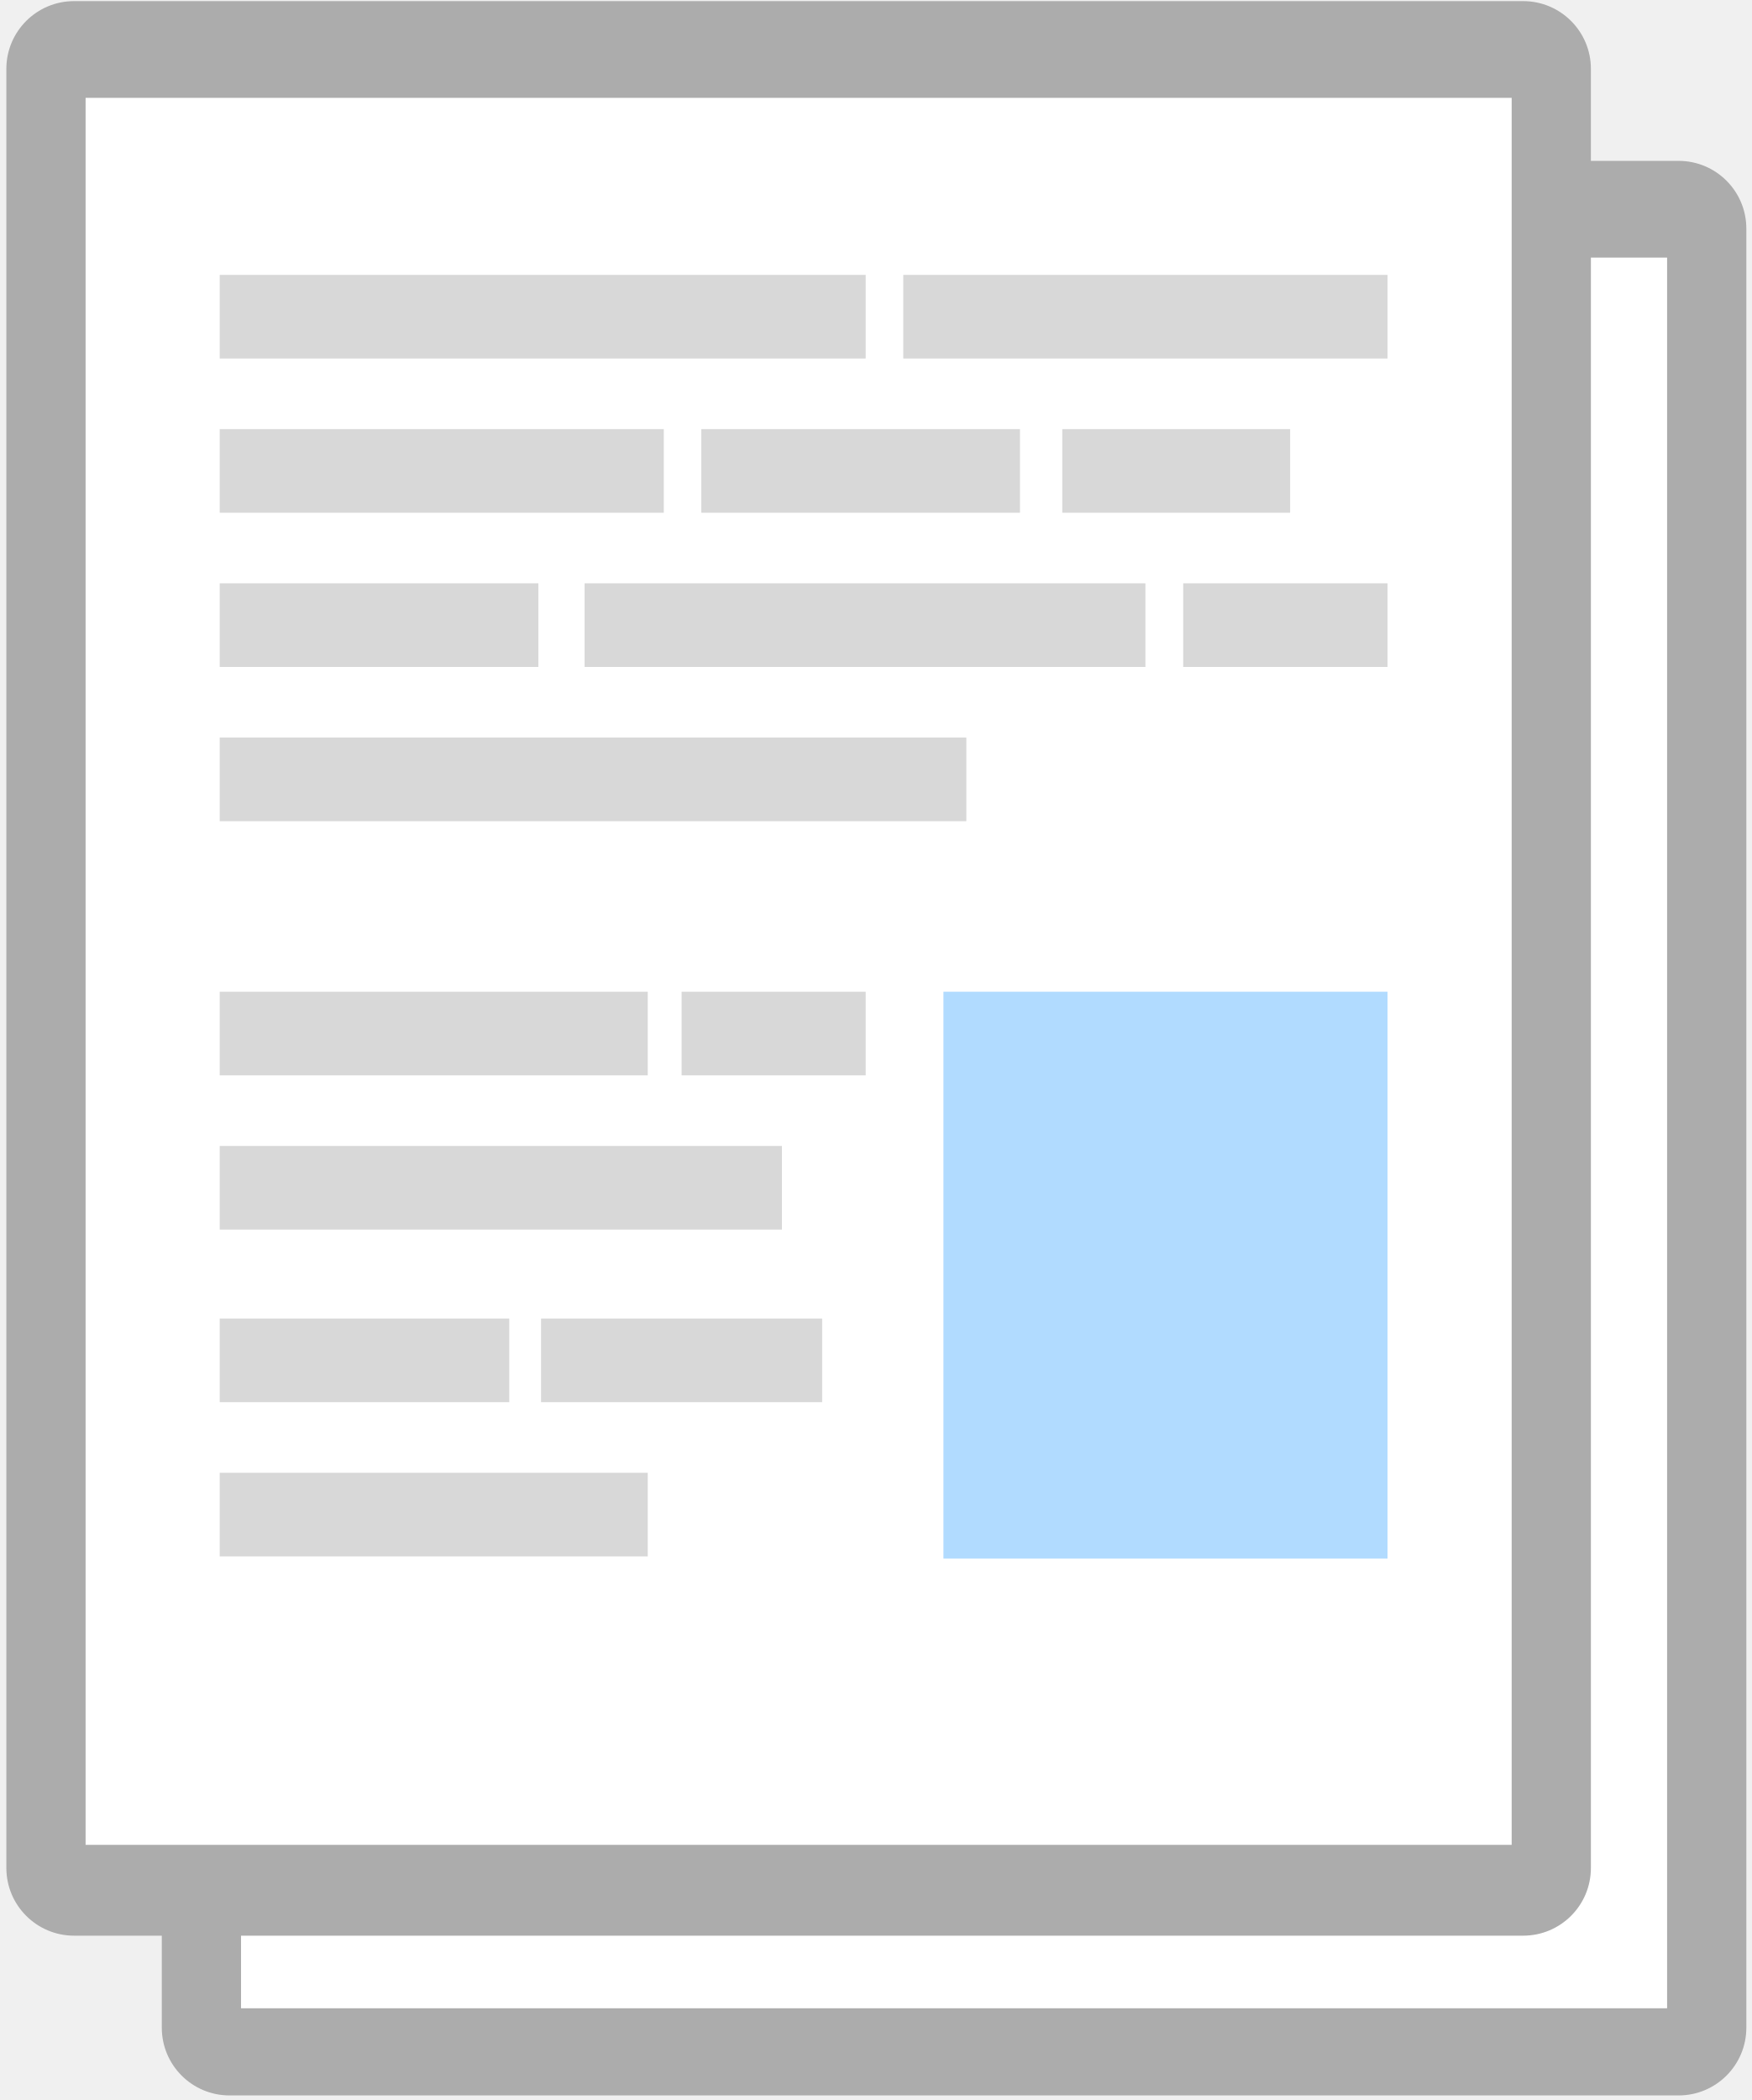
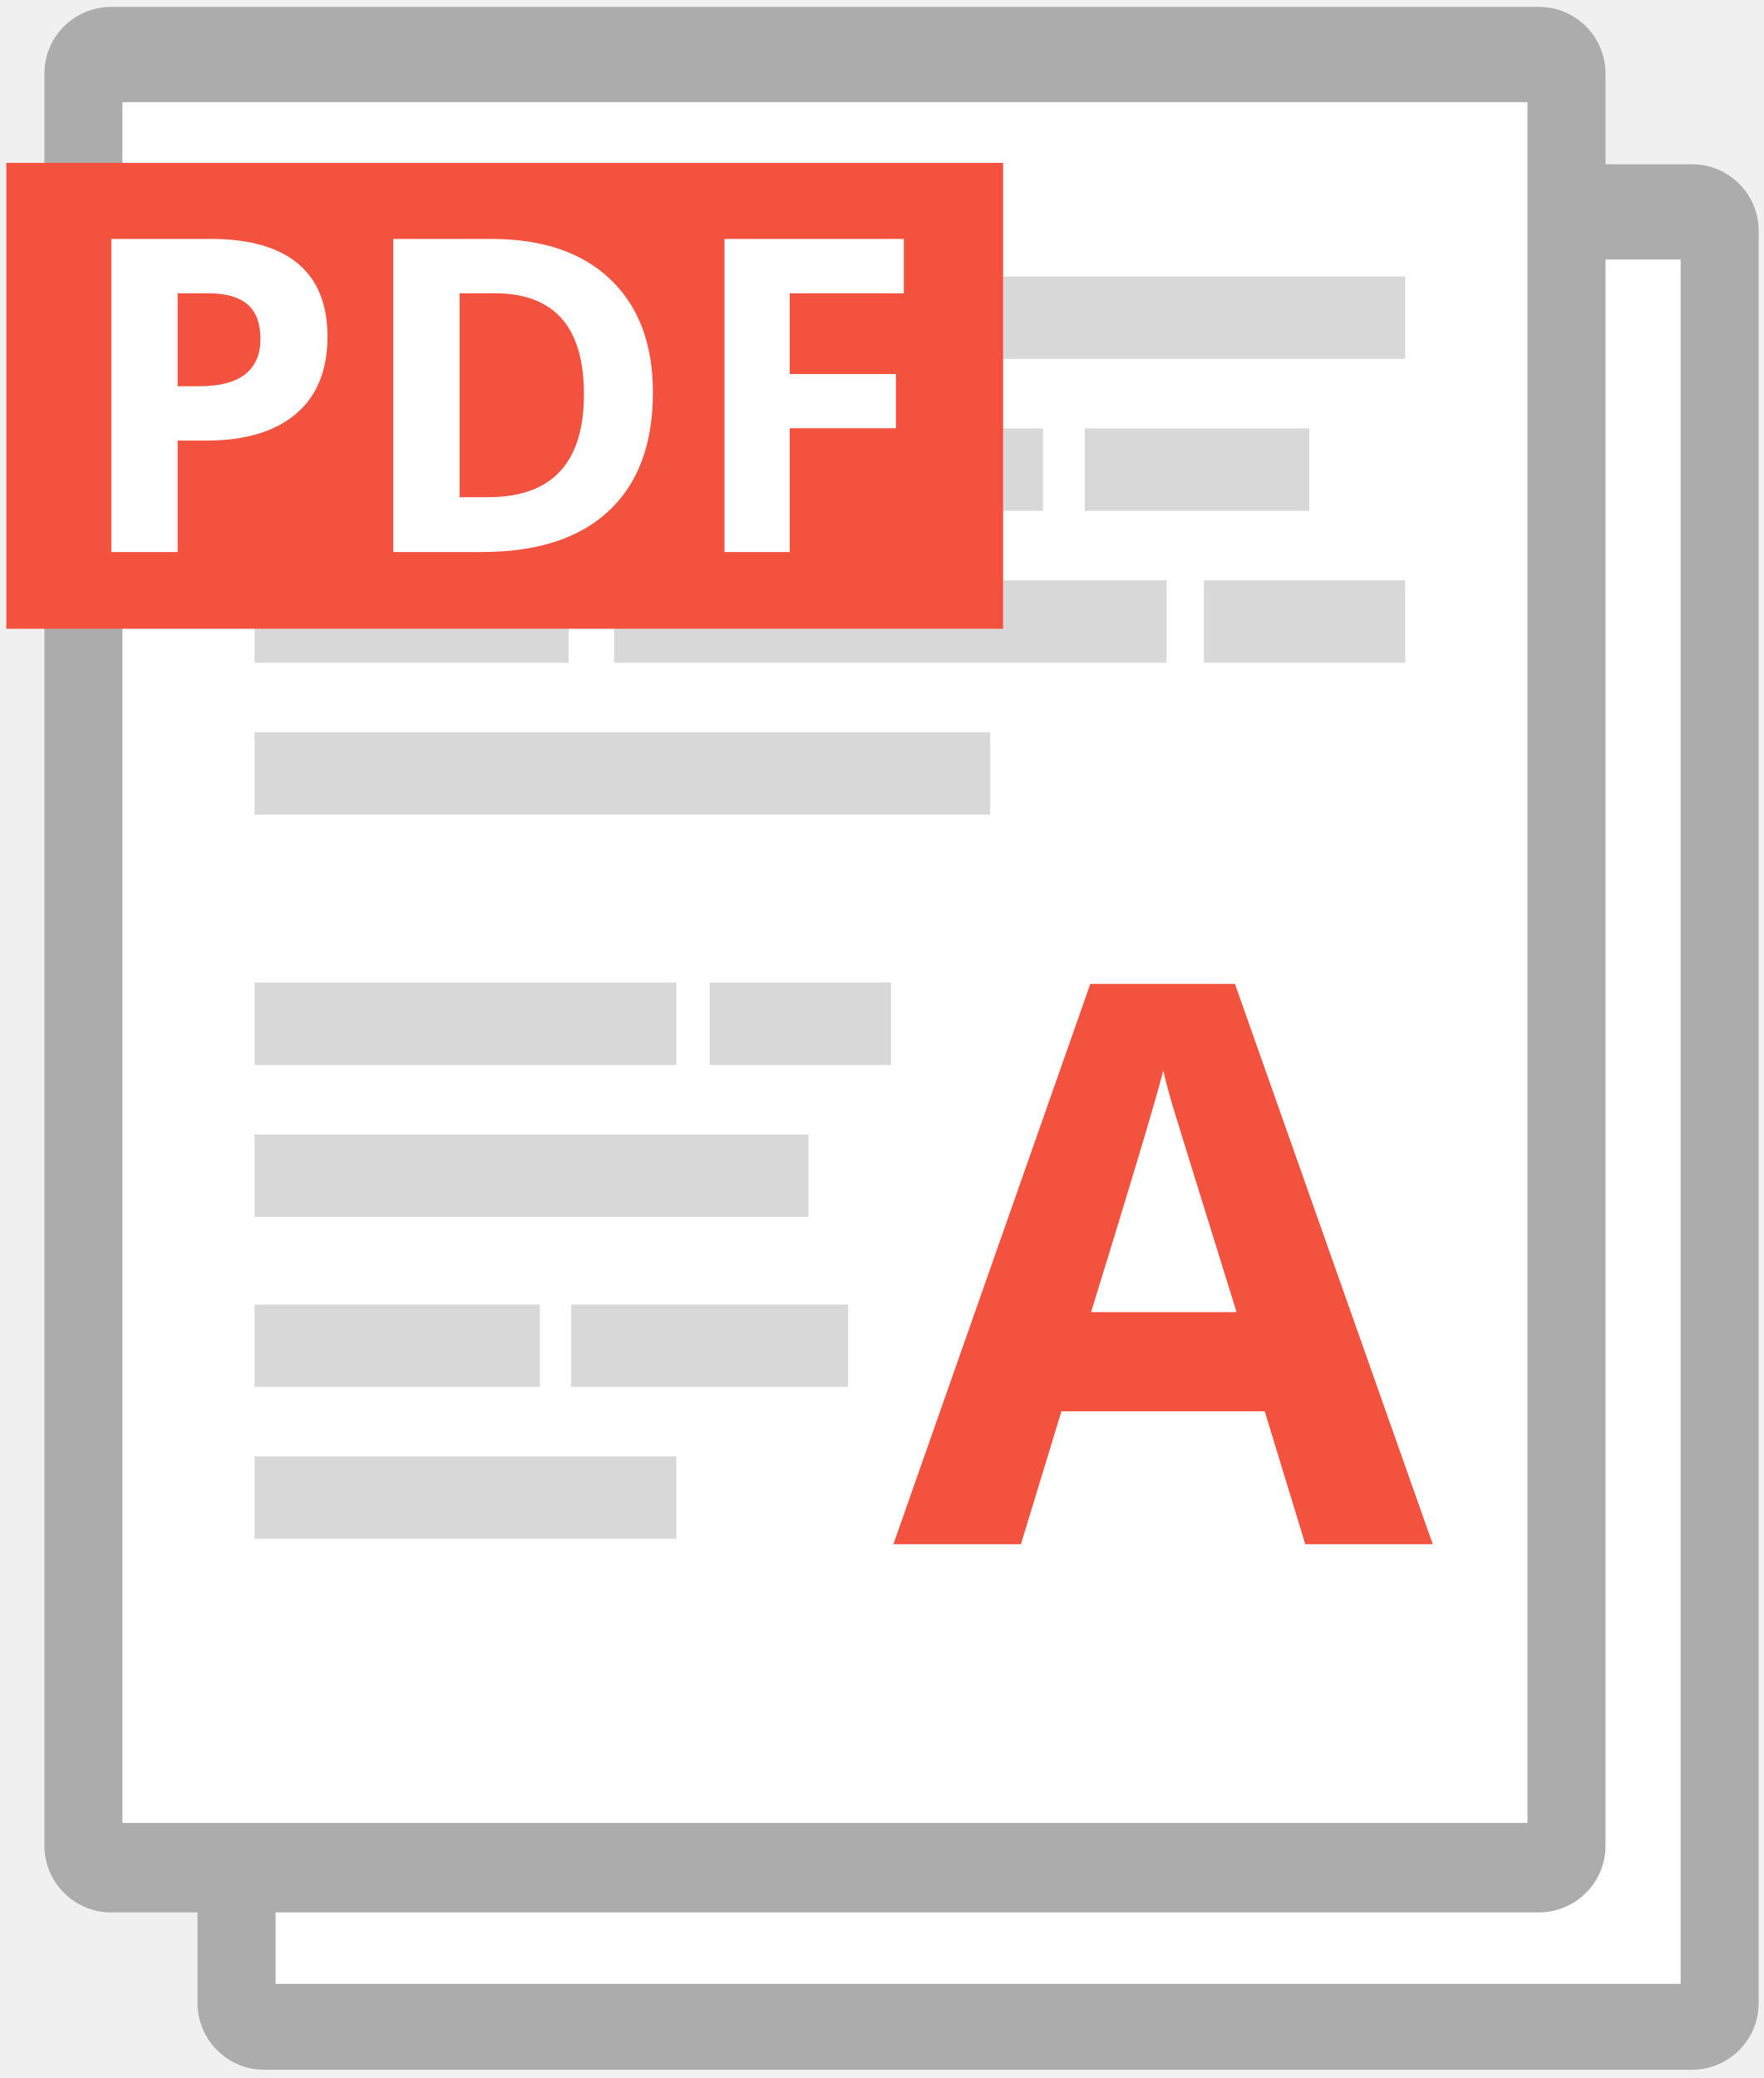
- <svg xmlns="http://www.w3.org/2000/svg" width="181px" height="217px" viewBox="0 0 181 217" version="1.1">
+ <svg xmlns="http://www.w3.org/2000/svg" width="185px" height="218px" viewBox="0 0 185 218" version="1.1">
  <defs />
  <g id="Page-1" stroke="none" stroke-width="1" fill="none" fill-rule="evenodd">
-     <g id="Group-2" transform="translate(0, -0.752353)">
-       <rect id="Rectangle" fill="#ACACAC" x="16.722" y="17.376" width="163.758" height="199.904" rx="7" />
-       <rect id="Rectangle-2" fill="#FFFFFF" x="24.91" y="27.371" width="147.382" height="180.903" />
-       <rect id="Rectangle-Copy" fill="#ACACAC" x="0.657" y="0.868" width="163.758" height="199.904" rx="7" />
-       <rect id="Rectangle-2-Copy" fill="#FFFFFF" x="8.845" y="10.863" width="147.382" height="180.523" />
-       <rect id="Rectangle-3" fill="#D8D8D8" x="22.706" y="29.156" width="66.76" height="8.642" />
-       <rect id="Rectangle-3-Copy-5" fill="#D8D8D8" x="22.706" y="61.03" width="32.933" height="8.642" />
-       <rect id="Rectangle-3-Copy-6" fill="#D8D8D8" x="60.417" y="61.03" width="57.957" height="8.642" />
-       <rect id="Rectangle-3-Copy-9" fill="#D8D8D8" x="22.706" y="103.23" width="44.236" height="8.642" />
-       <rect id="Rectangle-3-Copy-11" fill="#D8D8D8" x="22.706" y="119.167" width="58.102" height="8.642" />
-       <rect id="Rectangle-3-Copy-14" fill="#D8D8D8" x="22.706" y="152.939" width="44.236" height="8.642" />
-       <rect id="Rectangle-3-Copy-12" fill="#D8D8D8" x="22.706" y="137.002" width="29.926" height="8.642" />
-       <rect id="Rectangle-3-Copy-13" fill="#D8D8D8" x="55.916" y="137.002" width="29.051" height="8.642" />
-       <rect id="Rectangle-3-Copy-10" fill="#D8D8D8" x="70.441" y="103.23" width="19.024" height="8.642" />
-       <rect id="Rectangle-3-Copy-2" fill="#D8D8D8" x="22.706" y="45.093" width="45.895" height="8.642" />
-       <rect id="Rectangle-3-Copy-8" fill="#D8D8D8" x="22.706" y="76.967" width="77.163" height="8.642" />
-       <rect id="Rectangle-3-Copy-3" fill="#D8D8D8" x="72.479" y="45.093" width="32.933" height="8.642" />
-       <rect id="Rectangle-3-Copy-4" fill="#D8D8D8" x="109.783" y="45.093" width="23.55" height="8.642" />
-       <rect id="Rectangle-3-Copy-7" fill="#D8D8D8" x="122.282" y="61.03" width="21.115" height="8.642" />
-       <rect id="Rectangle-3-Copy" fill="#D8D8D8" x="93.351" y="29.156" width="50.046" height="8.642" />
-       <rect id="Rectangle-4" fill="#B1DBFF" x="97.502" y="103.23" width="45.895" height="58.576" />
+     <g id="Group-3" transform="translate(0, -1)">
+       <g id="Group-2-Copy" transform="translate(4, 0.854172)">
+         <rect id="Rectangle" fill="#ACACAC" x="16.722" y="17.376" width="163.758" height="199.904" rx="7" />
+         <rect id="Rectangle-2" fill="#FFFFFF" x="24.91" y="27.371" width="147.382" height="180.903" />
+         <rect id="Rectangle-Copy" fill="#ACACAC" x="0.657" y="0.868" width="163.758" height="199.904" rx="7" />
+         <rect id="Rectangle-2-Copy" fill="#FFFFFF" x="8.845" y="10.863" width="147.382" height="180.523" />
+         <rect id="Rectangle-3" fill="#D8D8D8" x="22.706" y="29.156" width="66.76" height="8.642" />
+         <rect id="Rectangle-3-Copy-5" fill="#D8D8D8" x="22.706" y="61.03" width="32.933" height="8.642" />
+         <rect id="Rectangle-3-Copy-6" fill="#D8D8D8" x="60.417" y="61.03" width="57.957" height="8.642" />
+         <rect id="Rectangle-3-Copy-9" fill="#D8D8D8" x="22.706" y="103.23" width="44.236" height="8.642" />
+         <rect id="Rectangle-3-Copy-11" fill="#D8D8D8" x="22.706" y="119.167" width="58.102" height="8.642" />
+         <rect id="Rectangle-3-Copy-14" fill="#D8D8D8" x="22.706" y="152.939" width="44.236" height="8.642" />
+         <rect id="Rectangle-3-Copy-12" fill="#D8D8D8" x="22.706" y="137.002" width="29.926" height="8.642" />
+         <rect id="Rectangle-3-Copy-13" fill="#D8D8D8" x="55.916" y="137.002" width="29.051" height="8.642" />
+         <rect id="Rectangle-3-Copy-10" fill="#D8D8D8" x="70.441" y="103.23" width="19.024" height="8.642" />
+         <rect id="Rectangle-3-Copy-2" fill="#D8D8D8" x="22.706" y="45.093" width="45.895" height="8.642" />
+         <rect id="Rectangle-3-Copy-8" fill="#D8D8D8" x="22.706" y="76.967" width="77.163" height="8.642" />
+         <rect id="Rectangle-3-Copy-3" fill="#D8D8D8" x="72.479" y="45.093" width="32.933" height="8.642" />
+         <rect id="Rectangle-3-Copy-4" fill="#D8D8D8" x="109.783" y="45.093" width="23.55" height="8.642" />
+         <rect id="Rectangle-3-Copy-7" fill="#D8D8D8" x="122.282" y="61.03" width="21.115" height="8.642" />
+         <rect id="Rectangle-3-Copy" fill="#D8D8D8" x="93.351" y="29.156" width="50.046" height="8.642" />
+       </g>
+       <text id="A" font-family="OpenSans-Bold, Open Sans" font-size="82" font-weight="bold" letter-spacing="2.996" fill="#F3533E">
+         <tspan x="93.714" y="163">A</tspan>
+       </text>
+       <rect id="Rectangle-6" fill="#F3533E" x="0.664" y="18.087" width="104.559" height="48.876" />
+       <text id="PDF" font-family="OpenSans-Bold, Open Sans" font-size="46" font-weight="bold" letter-spacing="0.69" fill="#FFFFFF">
+         <tspan x="7.539" y="58.91">PDF</tspan>
+       </text>
    </g>
  </g>
</svg>
